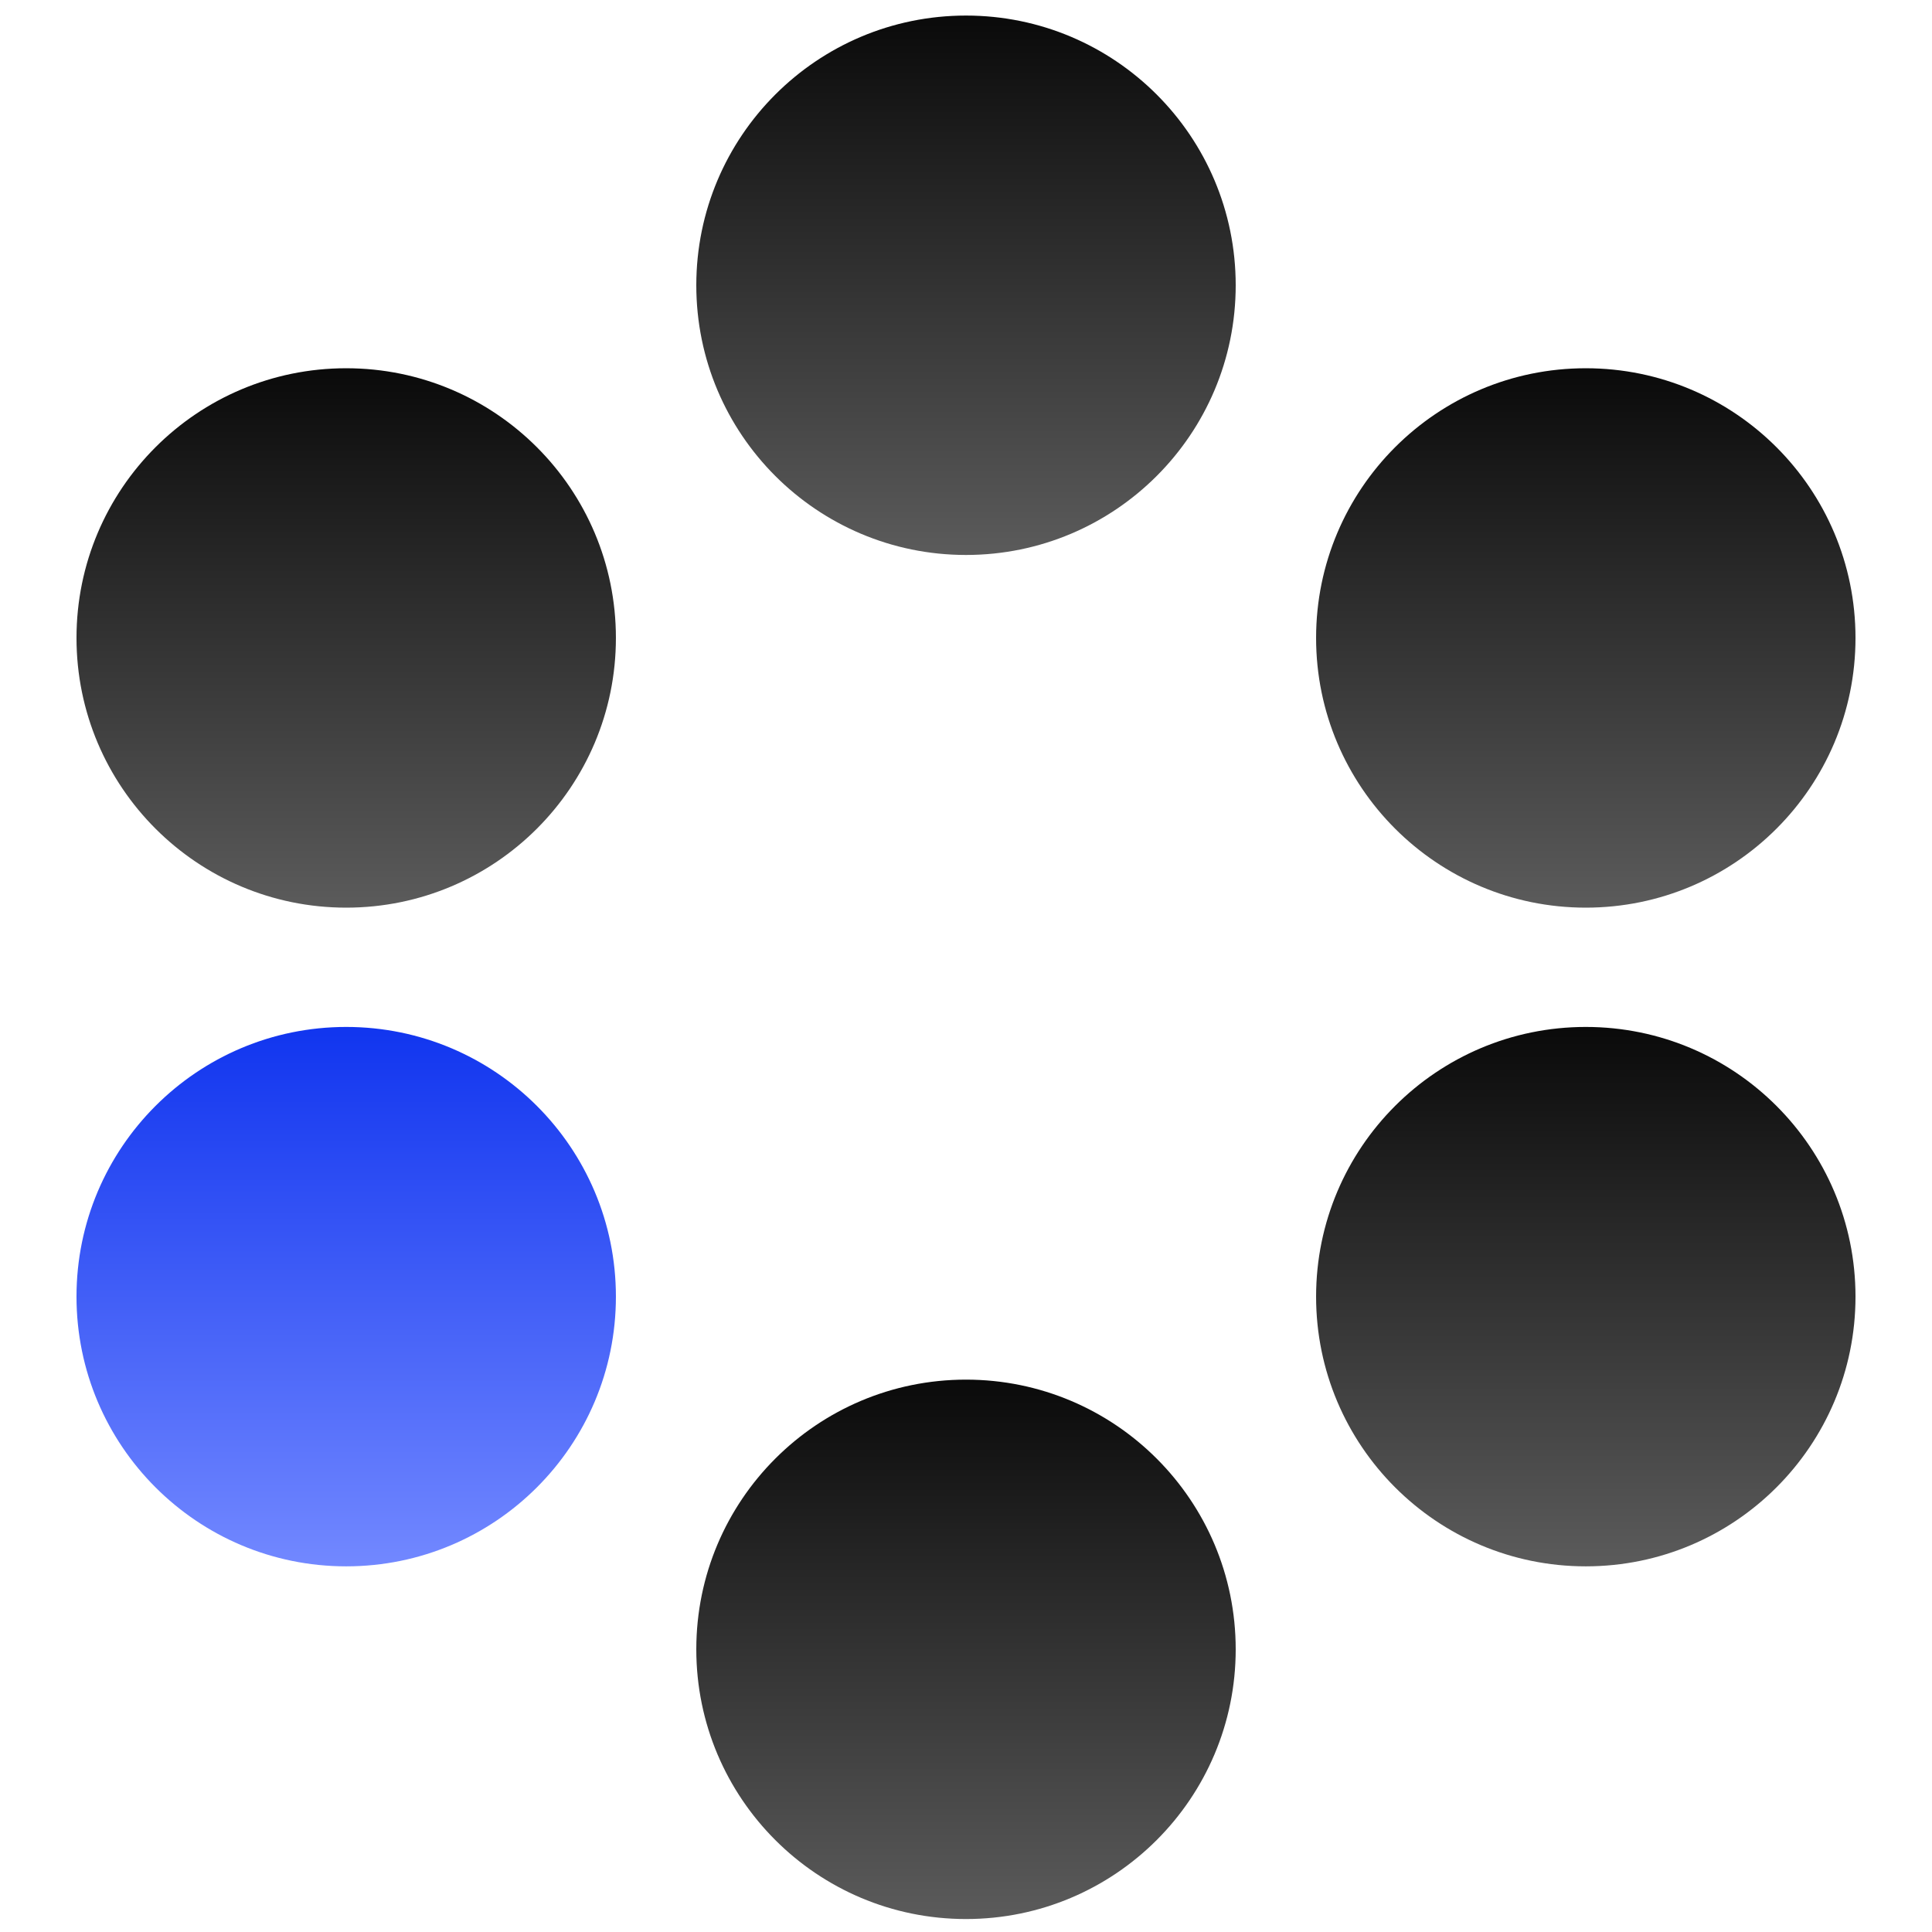
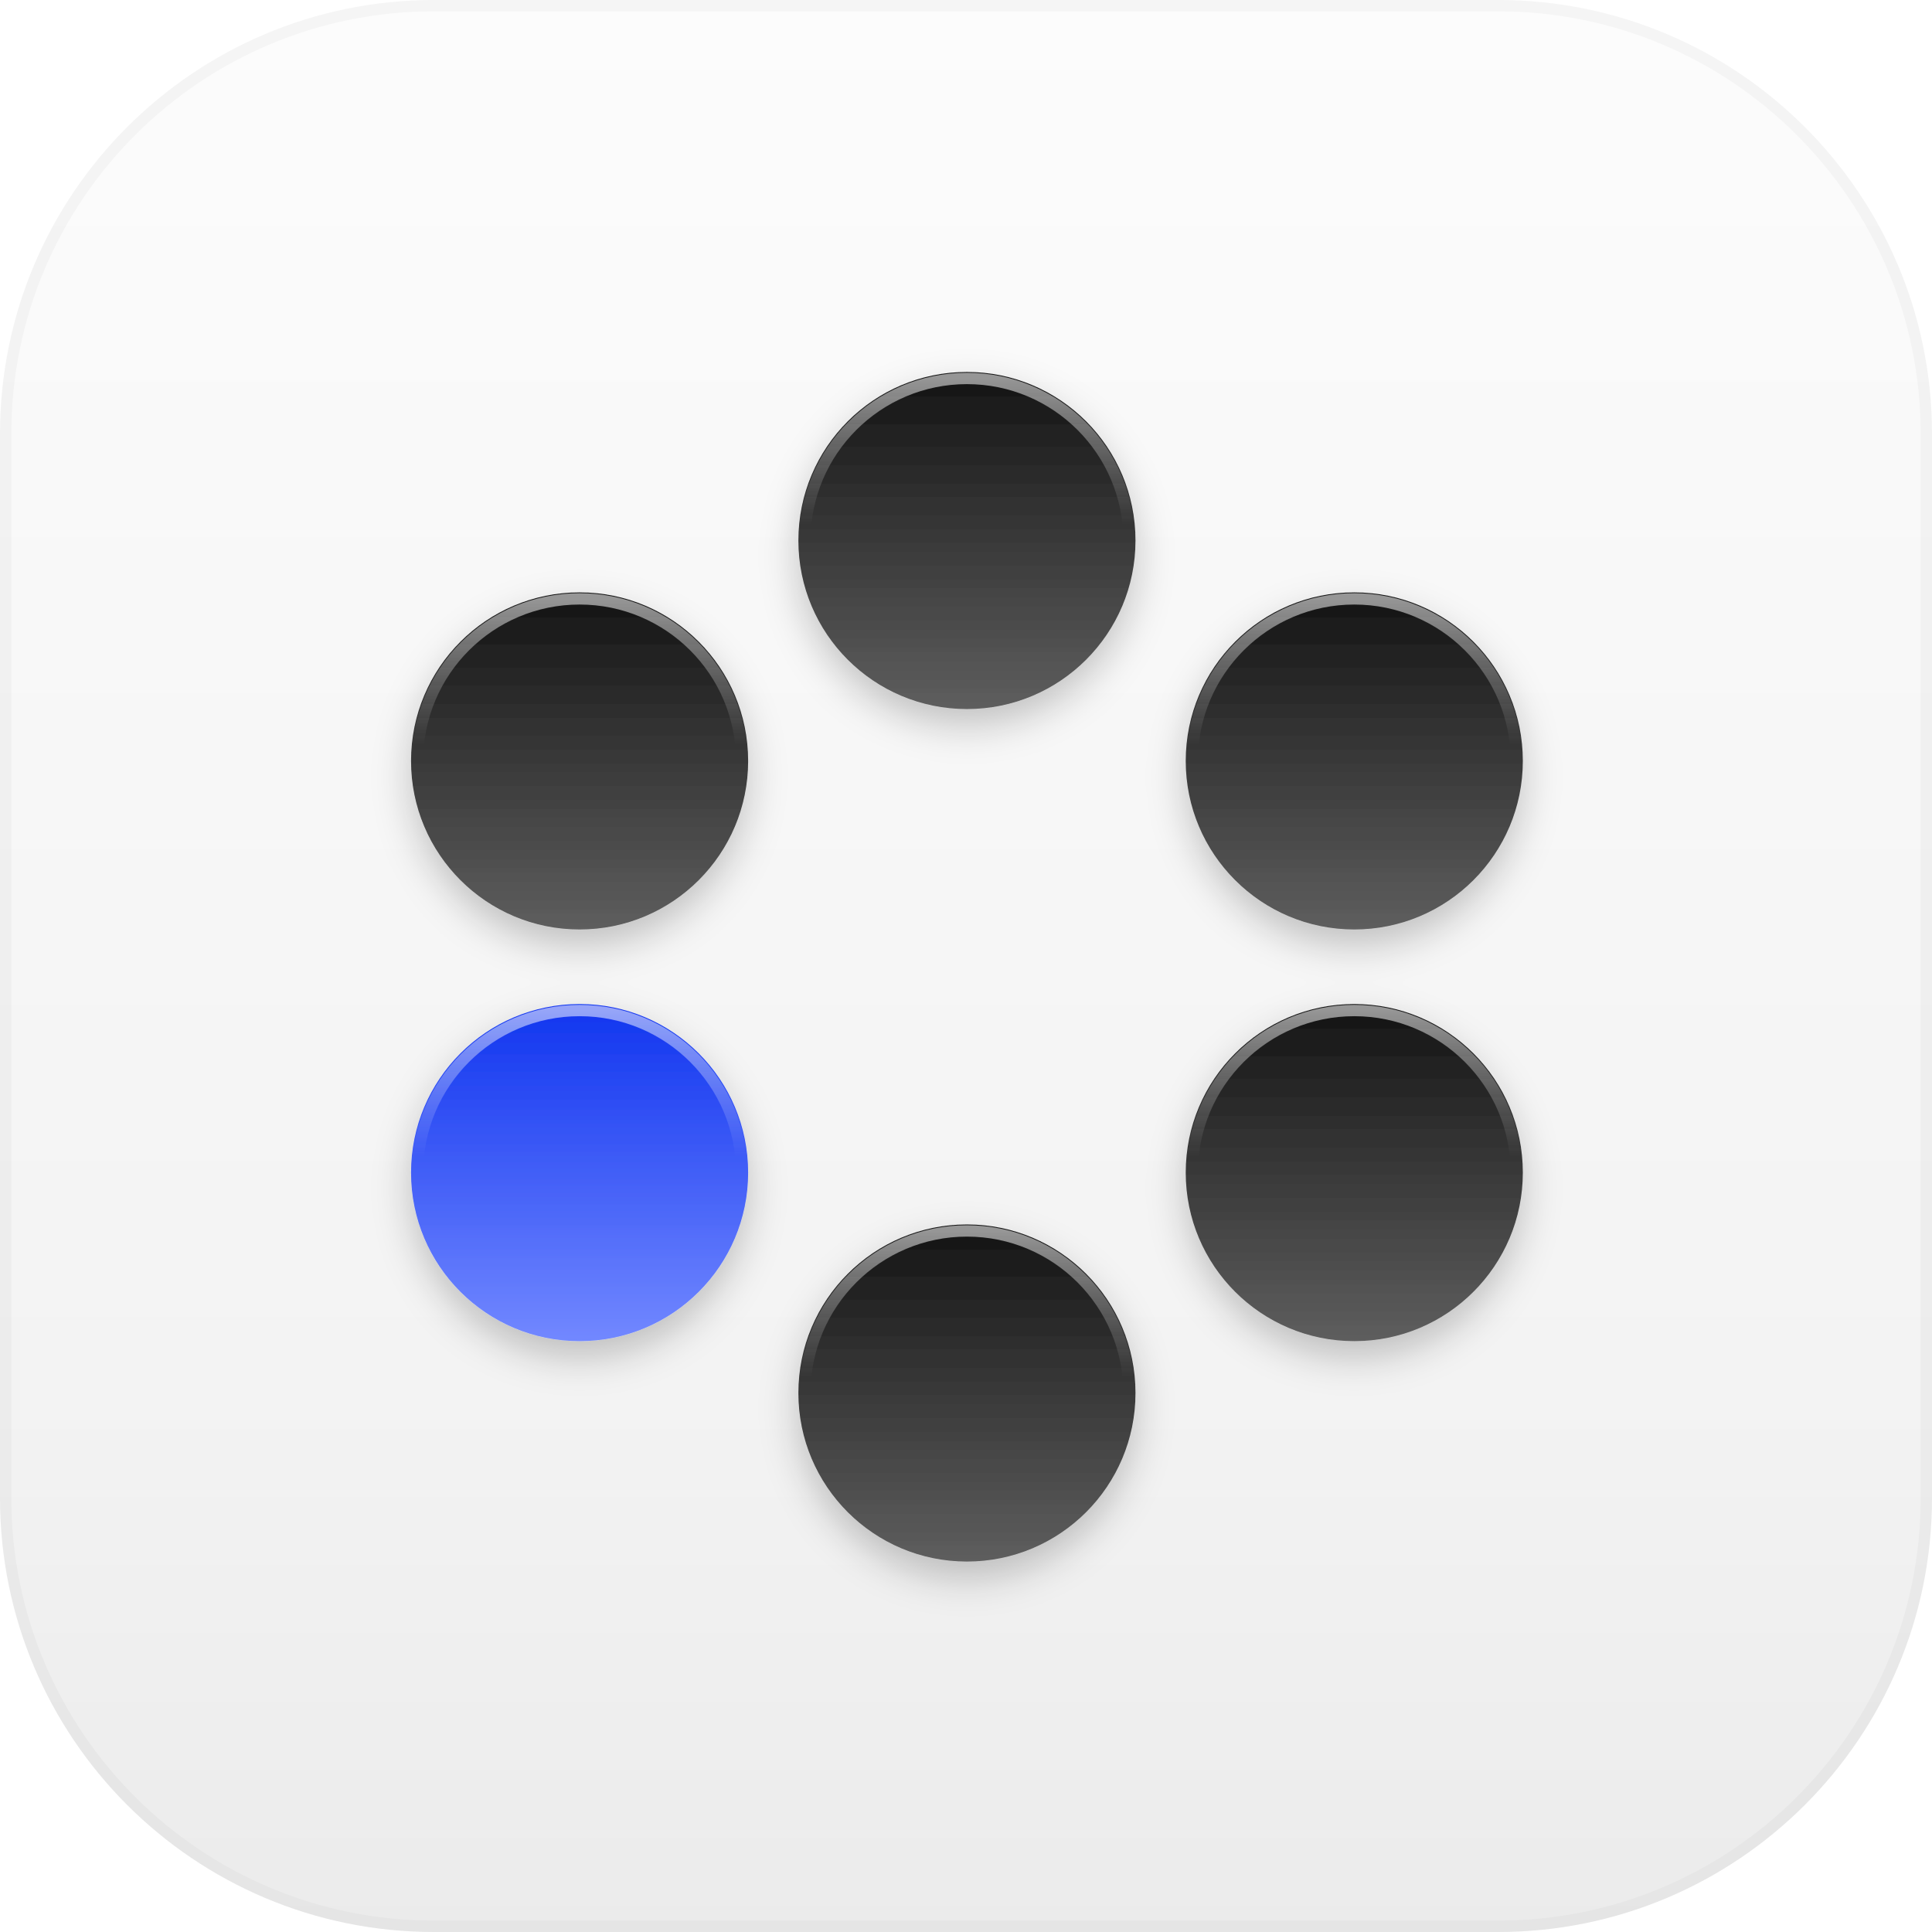
- <svg xmlns="http://www.w3.org/2000/svg" viewBox="-28.5 0 745 745">
+ <svg xmlns="http://www.w3.org/2000/svg" viewBox="0 0 1024 1024">
  <defs>
+     <linearGradient id="tile" x1="0" y1="0" x2="0" y2="1">
+       <stop offset="0" stop-color="#FCFCFC" />
+       <stop offset="0.72" stop-color="#F3F3F3" />
+       <stop offset="1" stop-color="#EBEBEB" />
+     </linearGradient>
    <linearGradient id="d" x1="0" y1="0" x2="0" y2="1">
-       <stop offset="0" stop-color="#0A0A0A" />
-       <stop offset="1" stop-color="#5B5B5B" />
+       <stop offset="0" stop-color="#141414" />
+       <stop offset="1" stop-color="#5E5E5E" />
    </linearGradient>
    <linearGradient id="a" x1="0" y1="0" x2="0" y2="1">
      <stop offset="0" stop-color="#1135EF" />
      <stop offset="1" stop-color="#7288FF" />
    </linearGradient>
+     <linearGradient id="rim" x1="0" y1="0" x2="0" y2="1">
+       <stop offset="0" stop-color="#FFFFFF" stop-opacity="0.55" />
+       <stop offset="0.45" stop-color="#FFFFFF" stop-opacity="0" />
+     </linearGradient>
+     <filter id="drop" x="-30%" y="-30%" width="160%" height="160%">
+       <feDropShadow dx="0" dy="10" stdDeviation="12" flood-color="#000000" flood-opacity="0.22" />
+     </filter>
  </defs>
-   <circle cx="344" cy="110" r="104" fill="url(#d)" />
-   <circle cx="105" cy="246" r="104" fill="url(#d)" />
-   <circle cx="583" cy="246" r="104" fill="url(#d)" />
-   <circle cx="105" cy="500" r="104" fill="url(#a)" />
-   <circle cx="583" cy="500" r="104" fill="url(#d)" />
-   <circle cx="344" cy="636" r="104" fill="url(#d)" />
+   <rect width="1024" height="1024" rx="230" fill="url(#tile)" />
+   <rect x="3" y="3" width="1018" height="1018" rx="227" fill="none" stroke="#000000" stroke-opacity="0.03" stroke-width="6" />
+   <g transform="translate(217 192) scale(0.859)" filter="url(#drop)">
+     <circle cx="344" cy="110" r="104" fill="url(#d)" />
+     <circle cx="105" cy="246" r="104" fill="url(#d)" />
+     <circle cx="583" cy="246" r="104" fill="url(#d)" />
+     <circle cx="105" cy="500" r="104" fill="url(#a)" />
+     <circle cx="583" cy="500" r="104" fill="url(#d)" />
+     <circle cx="344" cy="636" r="104" fill="url(#d)" />
+   </g>
+   <g transform="translate(217 192) scale(0.859)" fill="none" stroke="url(#rim)" stroke-width="7">
+     <circle cx="344" cy="110" r="100" />
+     <circle cx="105" cy="246" r="100" />
+     <circle cx="583" cy="246" r="100" />
+     <circle cx="105" cy="500" r="100" />
+     <circle cx="583" cy="500" r="100" />
+     <circle cx="344" cy="636" r="100" />
+   </g>
</svg>
